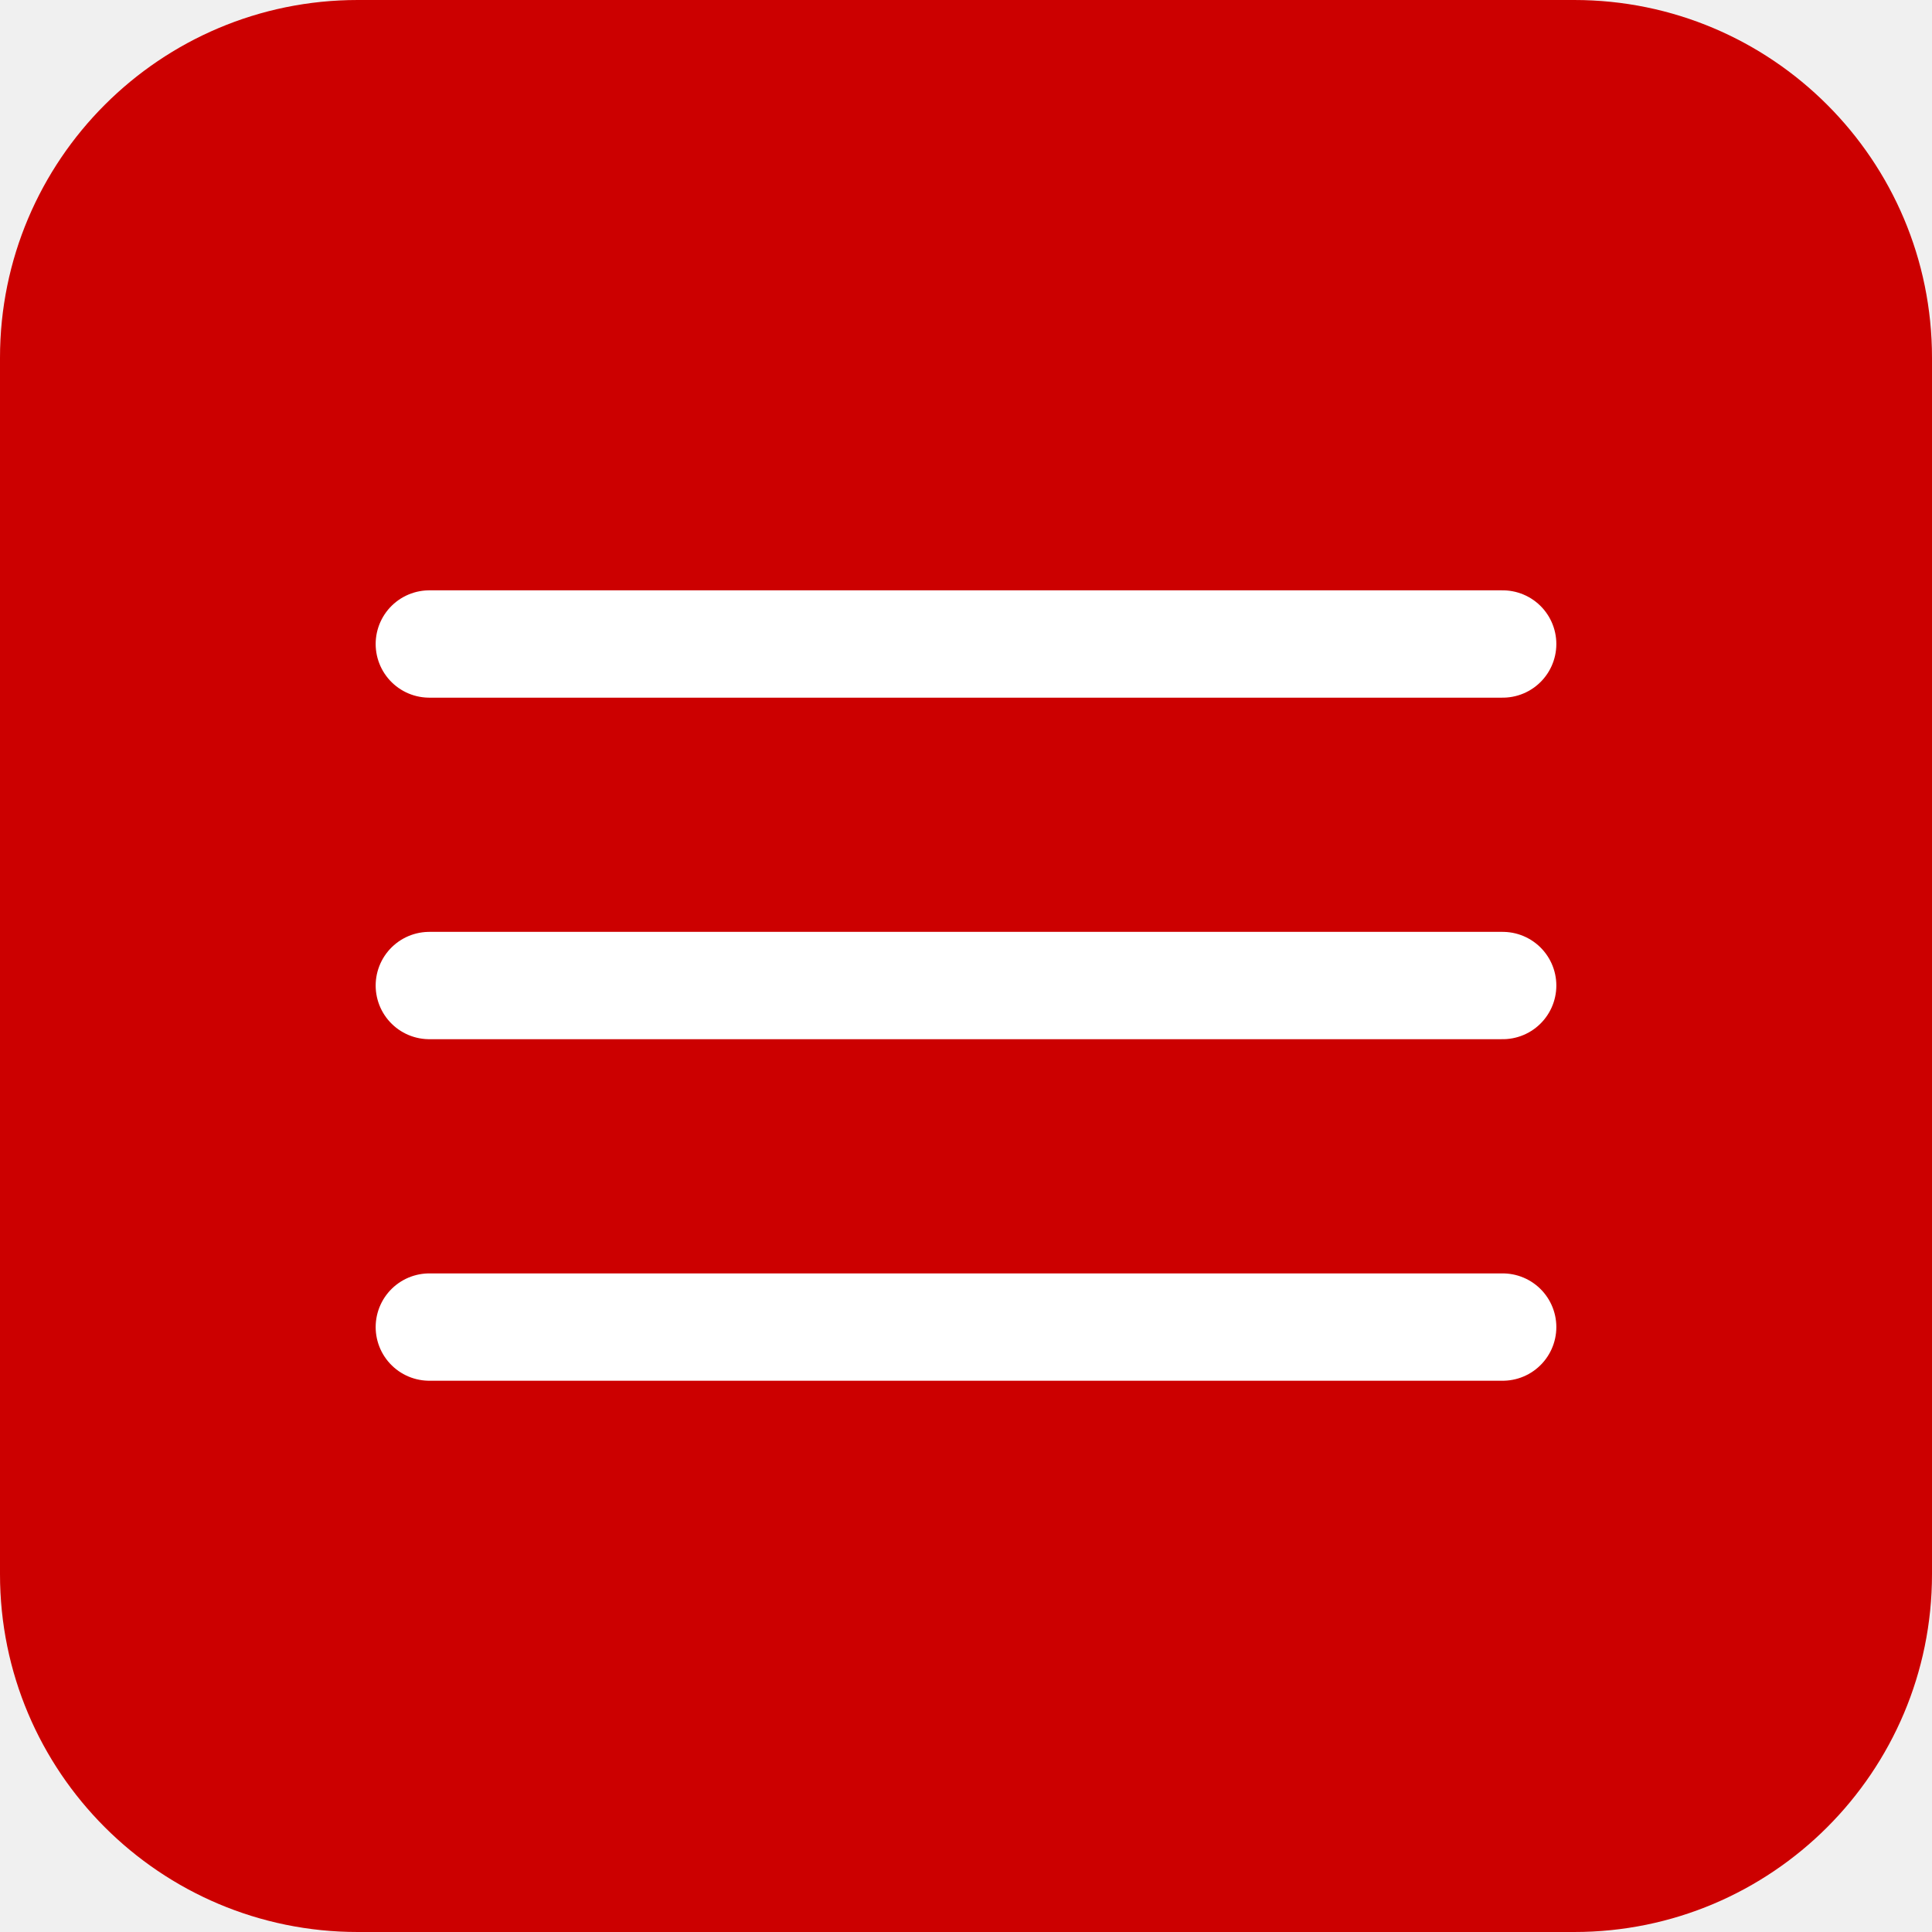
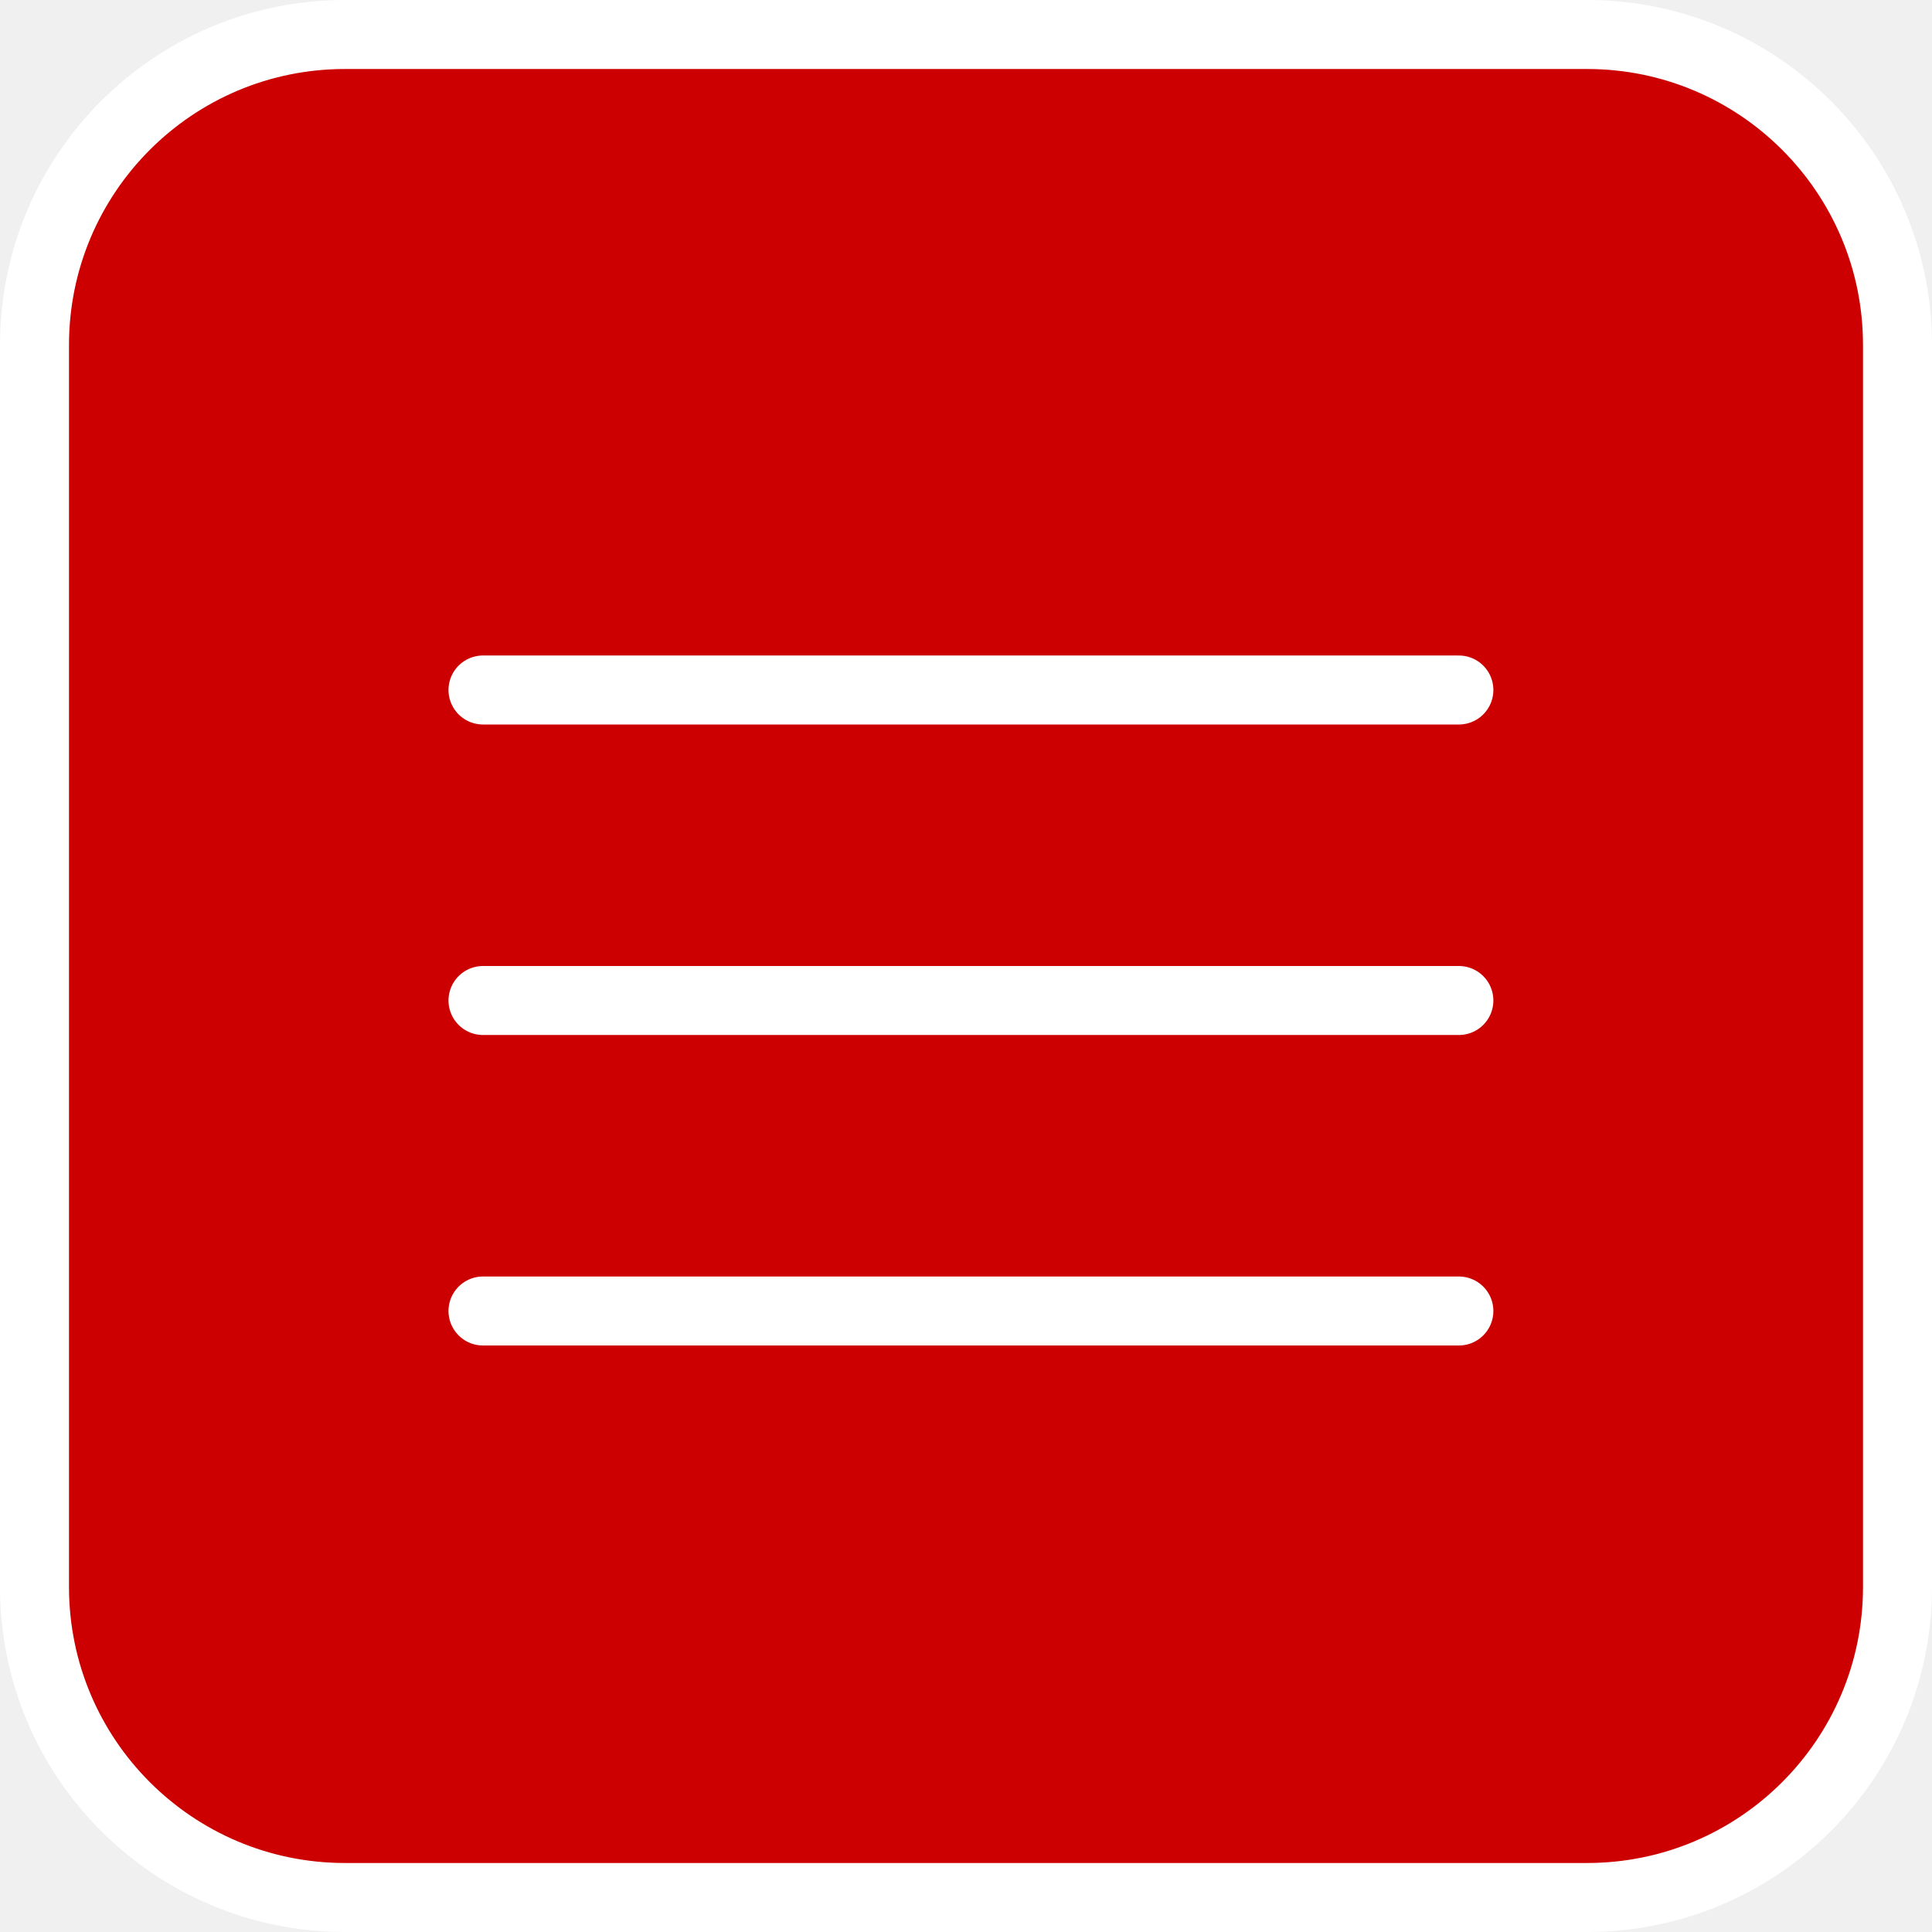
- <svg xmlns="http://www.w3.org/2000/svg" width="27" height="27" viewBox="0 0 27 27" fill="none">
-   <g clip-path="url(#clip0_46_876)">
-     <rect width="27" height="27" rx="5" fill="#CC0000" />
-     <path d="M6 9H21ZM6 13.773H13.5H21M6 18.546H21Z" fill="#CC0000" />
-     <path d="M6 9H21M6 13.773H13.5H21M6 18.546H21" stroke="white" stroke-width="1.5" stroke-linecap="round" stroke-linejoin="round" />
+ <svg xmlns="http://www.w3.org/2000/svg" width="28" height="28" viewBox="0 0 28 28" fill="none">
+   <g clip-path="url(#clip0_176_434)">
+     <rect x="0.5" y="0.5" width="27" height="27" rx="4.5" fill="#CC0000" stroke="white" />
+     <path d="M7 10H21.143H7ZM7 14.5H21.143H7ZM7 19H21.143H7Z" fill="#CC0000" />
+     <path d="M7 10H21.143M7 14.5H21.143M7 19H21.143" stroke="white" stroke-linecap="round" stroke-linejoin="round" />
  </g>
  <defs>
-     <clipPath id="clip0_46_876">
-       <rect width="27" height="27" rx="5" fill="white" />
+     <clipPath id="clip0_176_434">
+       <rect width="28" height="28" fill="white" />
    </clipPath>
  </defs>
</svg>
